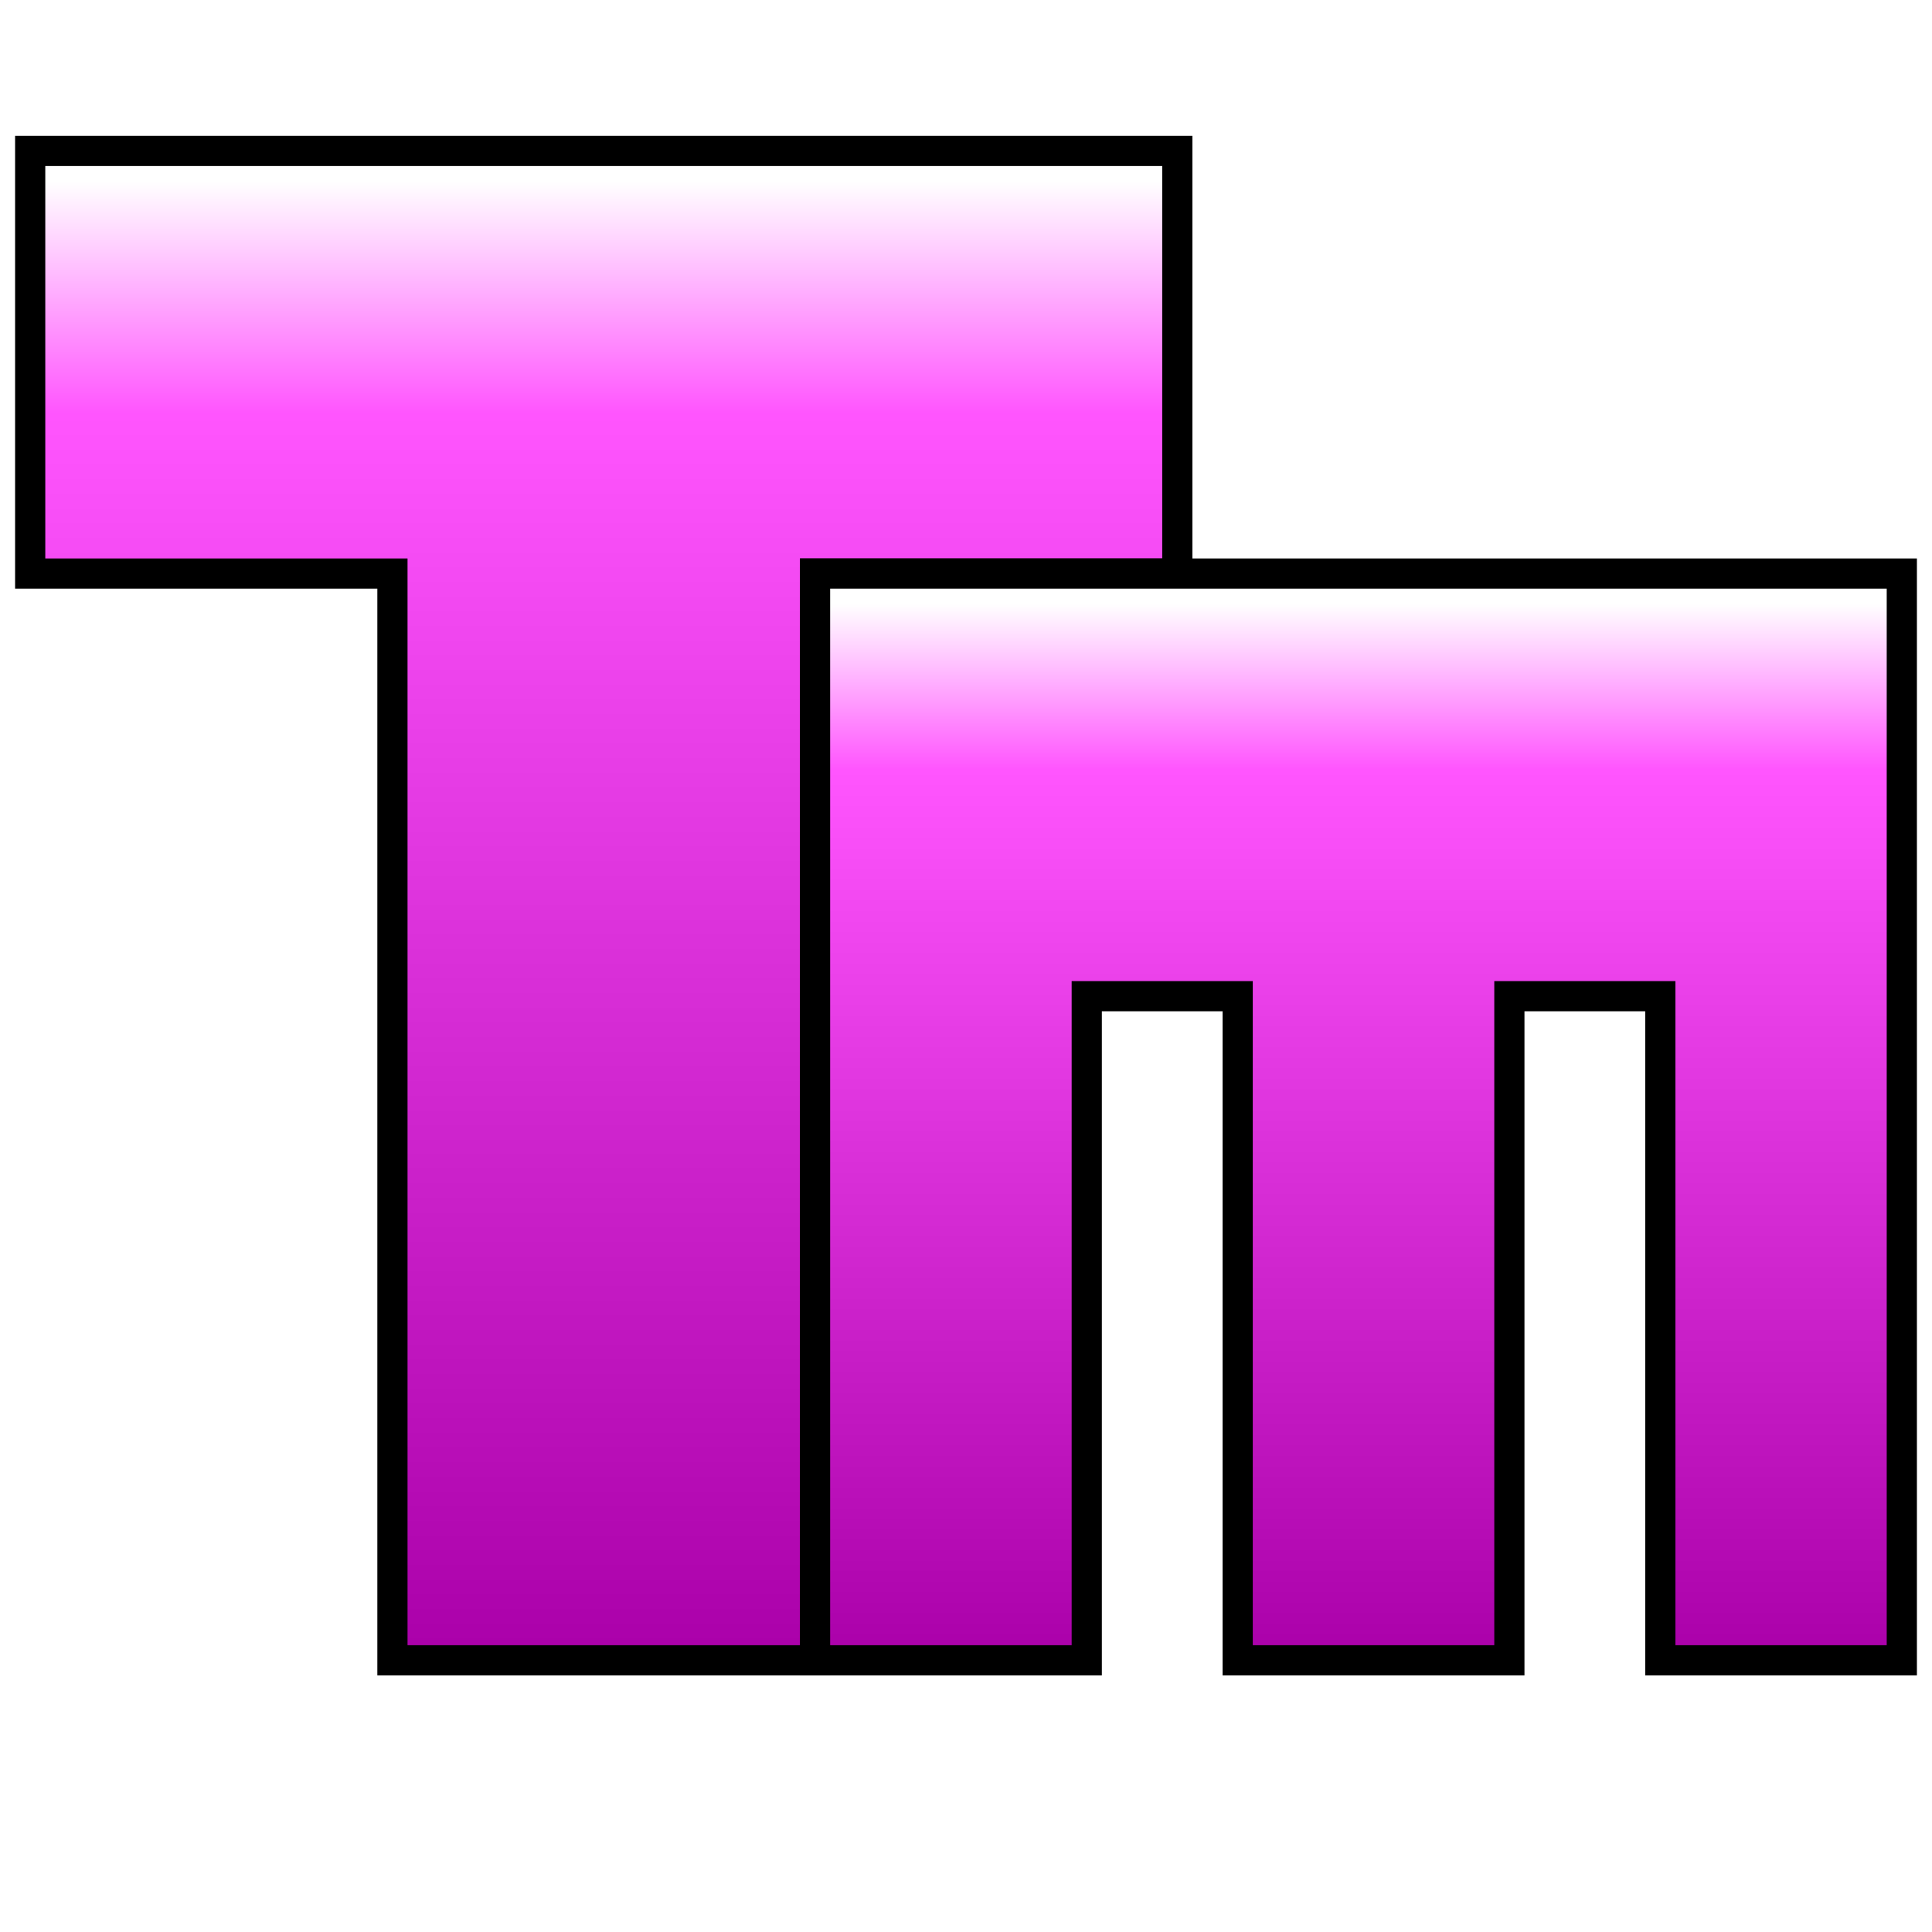
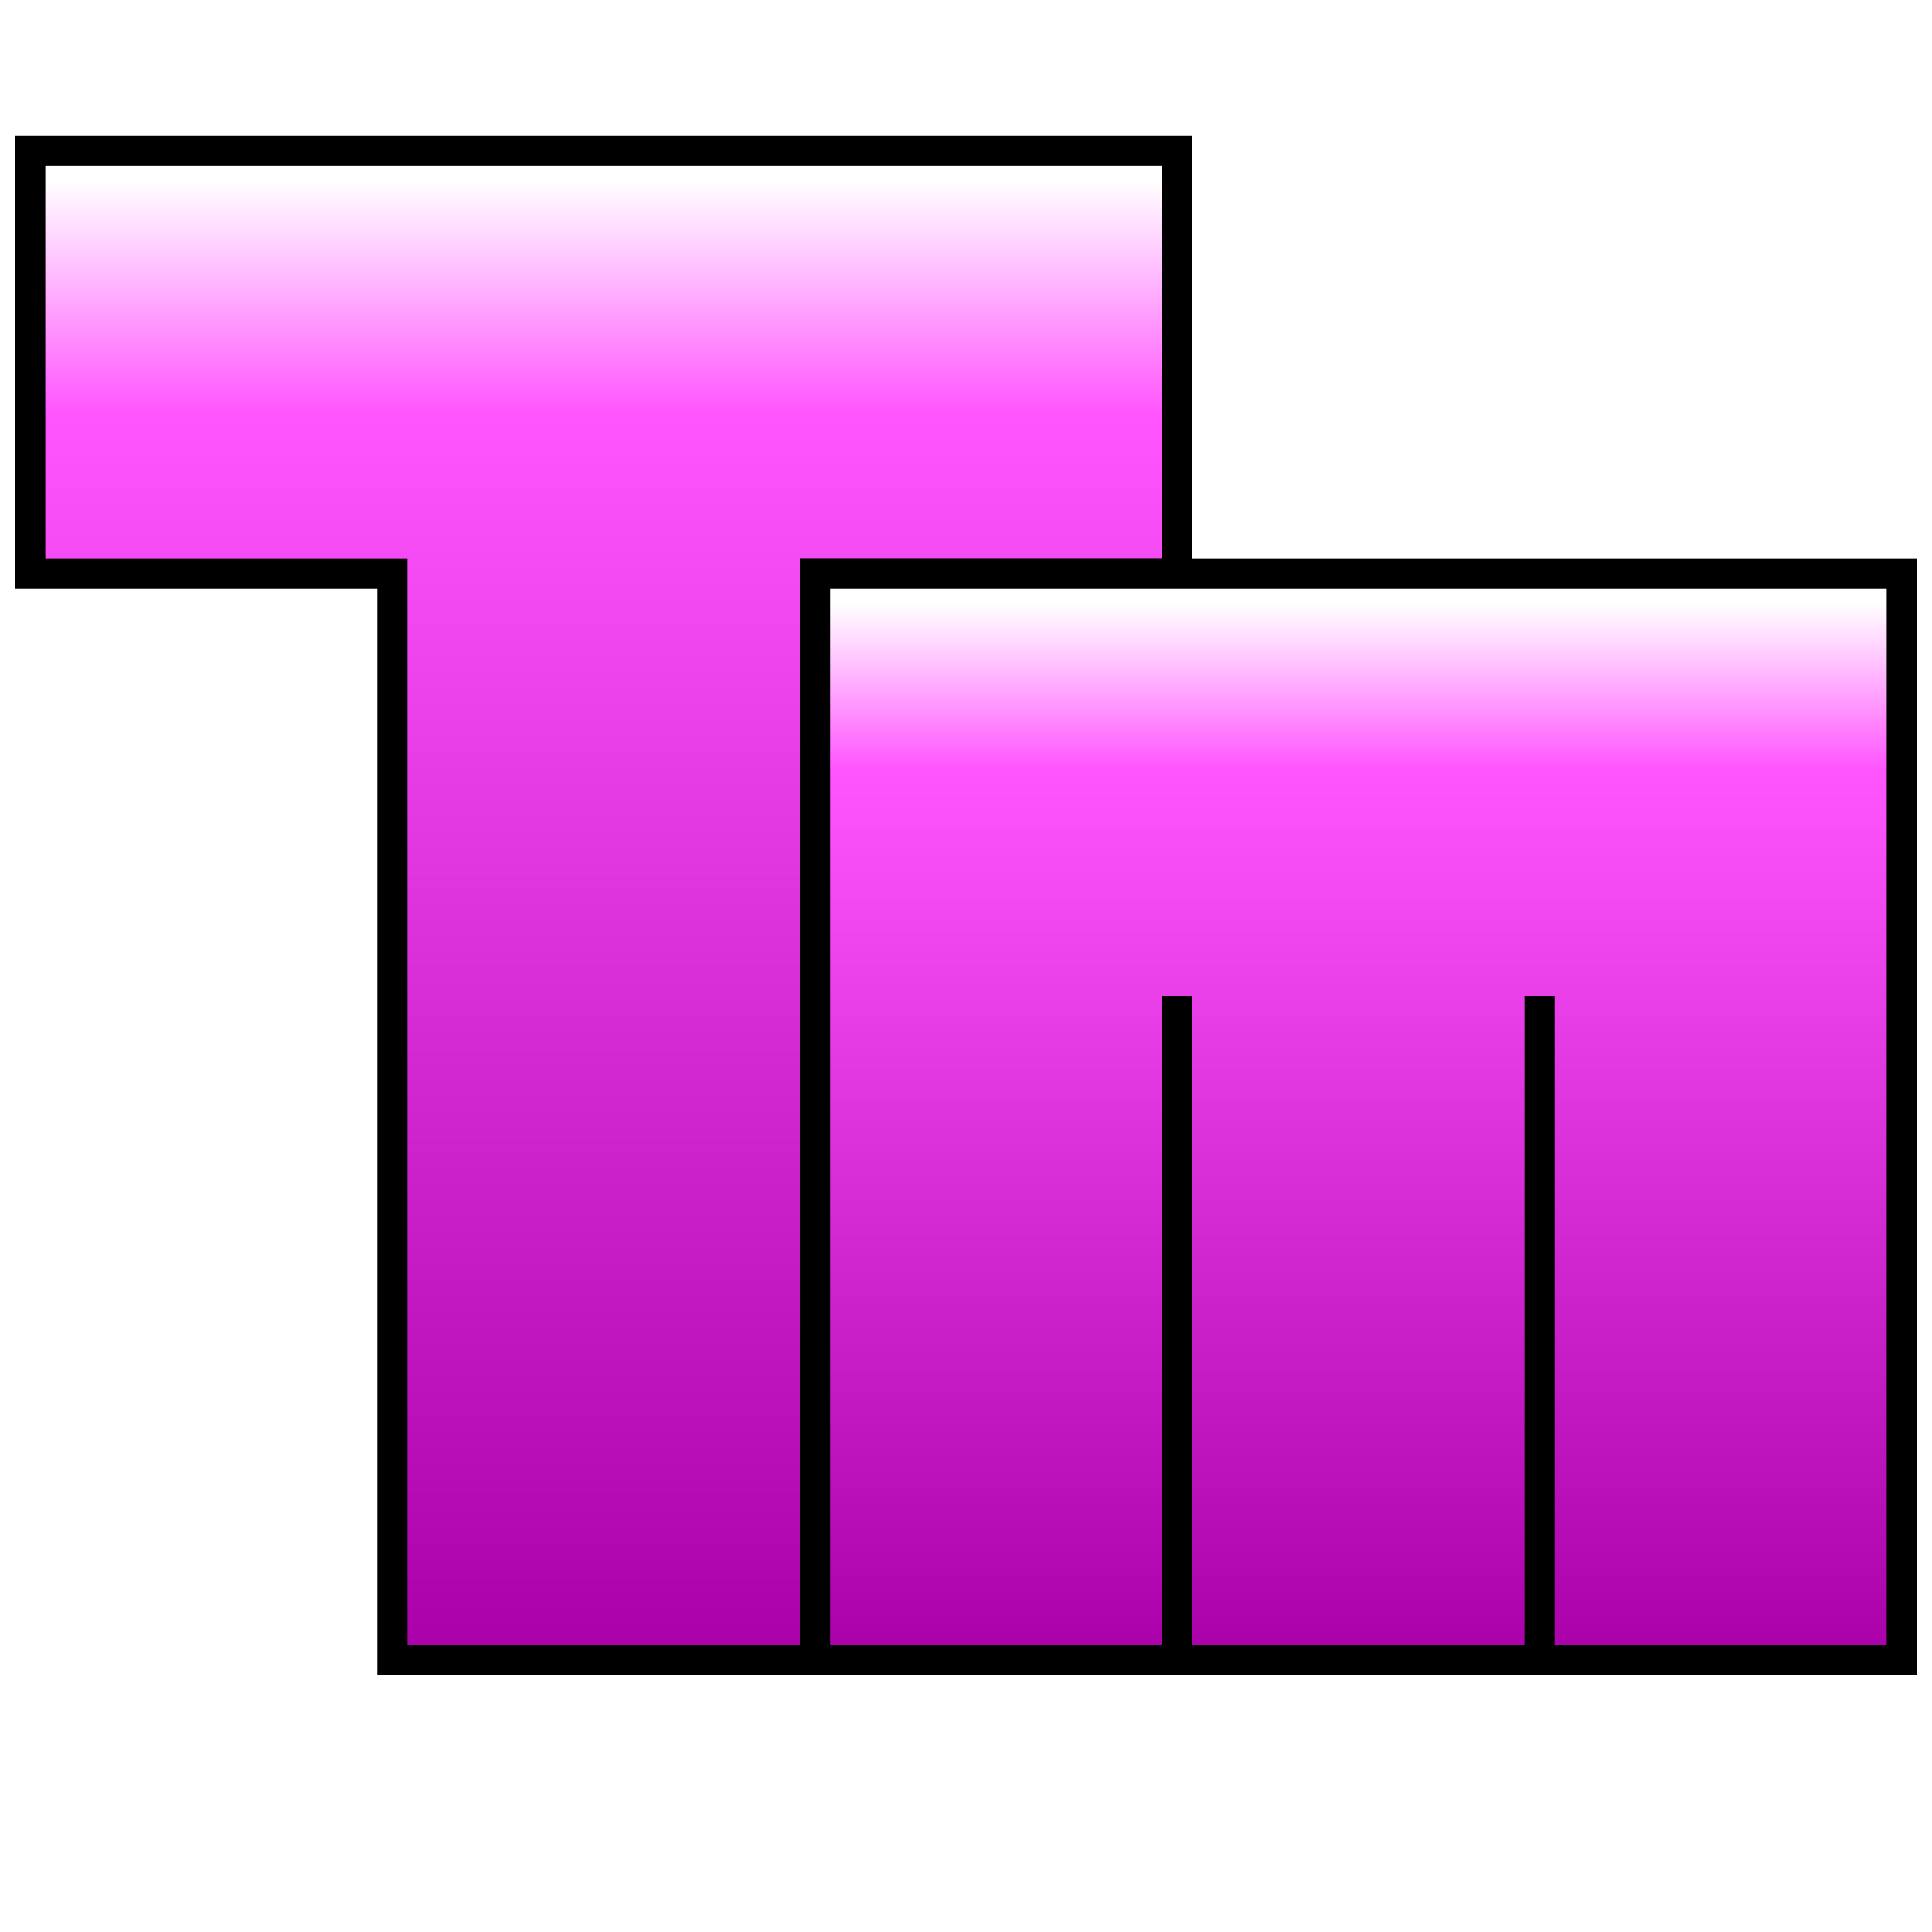
<svg xmlns="http://www.w3.org/2000/svg" xmlns:xlink="http://www.w3.org/1999/xlink" width="64" height="64" id="svg2" version="1.1">
  <defs id="defs4">
    <linearGradient id="linearGradient3826">
      <stop style="stop-color:#ffffff;stop-opacity:1;" offset="0" id="stop3828" />
      <stop id="stop3834" offset="0.157" style="stop-color:#ff55fe;stop-opacity:1;" />
      <stop style="stop-color:#aa00a9;stop-opacity:1;" offset="1" id="stop3830" />
    </linearGradient>
    <linearGradient xlink:href="#linearGradient3826" id="linearGradient3832" x1="10" y1="3" x2="10" y2="27.5" gradientUnits="userSpaceOnUse" gradientTransform="matrix(2,0,0,2,0,988.3622)" />
    <linearGradient xlink:href="#linearGradient3826" id="linearGradient3832-1" x1="10" y1="10" x2="10" y2="27.5" gradientUnits="userSpaceOnUse" gradientTransform="matrix(2,0,0,2,0,988.3622)" />
    <linearGradient id="linearGradient3826-2">
      <stop style="stop-color:#ffffff;stop-opacity:1;" offset="0" id="stop3828-5" />
      <stop id="stop3834-3" offset="0.157" style="stop-color:#55ffff;stop-opacity:1;" />
      <stop style="stop-color:#0000aa;stop-opacity:1;" offset="1" id="stop3830-9" />
    </linearGradient>
    <linearGradient gradientTransform="translate(-0.5,-2.5)" y2="27.5" x2="10" y1="3" x1="10" gradientUnits="userSpaceOnUse" id="linearGradient3852" xlink:href="#linearGradient3826-2" />
  </defs>
  <g id="layer1" transform="translate(0,-988.3622)">
    <path style="fill:url(#linearGradient3832);fill-opacity:1;stroke:#000000;stroke-width:1px;stroke-linecap:butt;stroke-linejoin:miter;stroke-opacity:1" d="m 1,993.362 38,0 0,14 -12,0 0,36 -14,0 0,-36 -12,0 z" id="path3054" />
-     <path style="color:#000000;fill:url(#linearGradient3832-1);fill-opacity:1;fill-rule:nonzero;stroke:#000000;stroke-width:1px;stroke-linecap:butt;stroke-linejoin:miter;stroke-miterlimit:4;stroke-opacity:1;stroke-dasharray:none;stroke-dashoffset:0;marker:none;visibility:visible;display:inline;overflow:visible;enable-background:accumulate" d="m 63,1007.362 0,36 -8,0 0,-22 -5,0 0,22 -9,0 0,-22 -5,0 0,22 -9,0 0,-36 z" id="path3056" />
+     <path style="color:#000000;fill:url(#linearGradient3832-1);fill-opacity:1;fill-rule:nonzero;stroke:#000000;stroke-width:1px;stroke-linecap:butt;stroke-linejoin:miter;stroke-miterlimit:4;stroke-opacity:1;stroke-dasharray:none;stroke-dashoffset:0;marker:none;visibility:visible;display:inline;overflow:visible;enable-background:accumulate" d="m 63,1007.362 0,36 -12,0 0,-22 0,0 0,22 -12,0 0,-22 0,0 0,22 -12,0 0,-36 z" id="path3056" />
  </g>
</svg>
